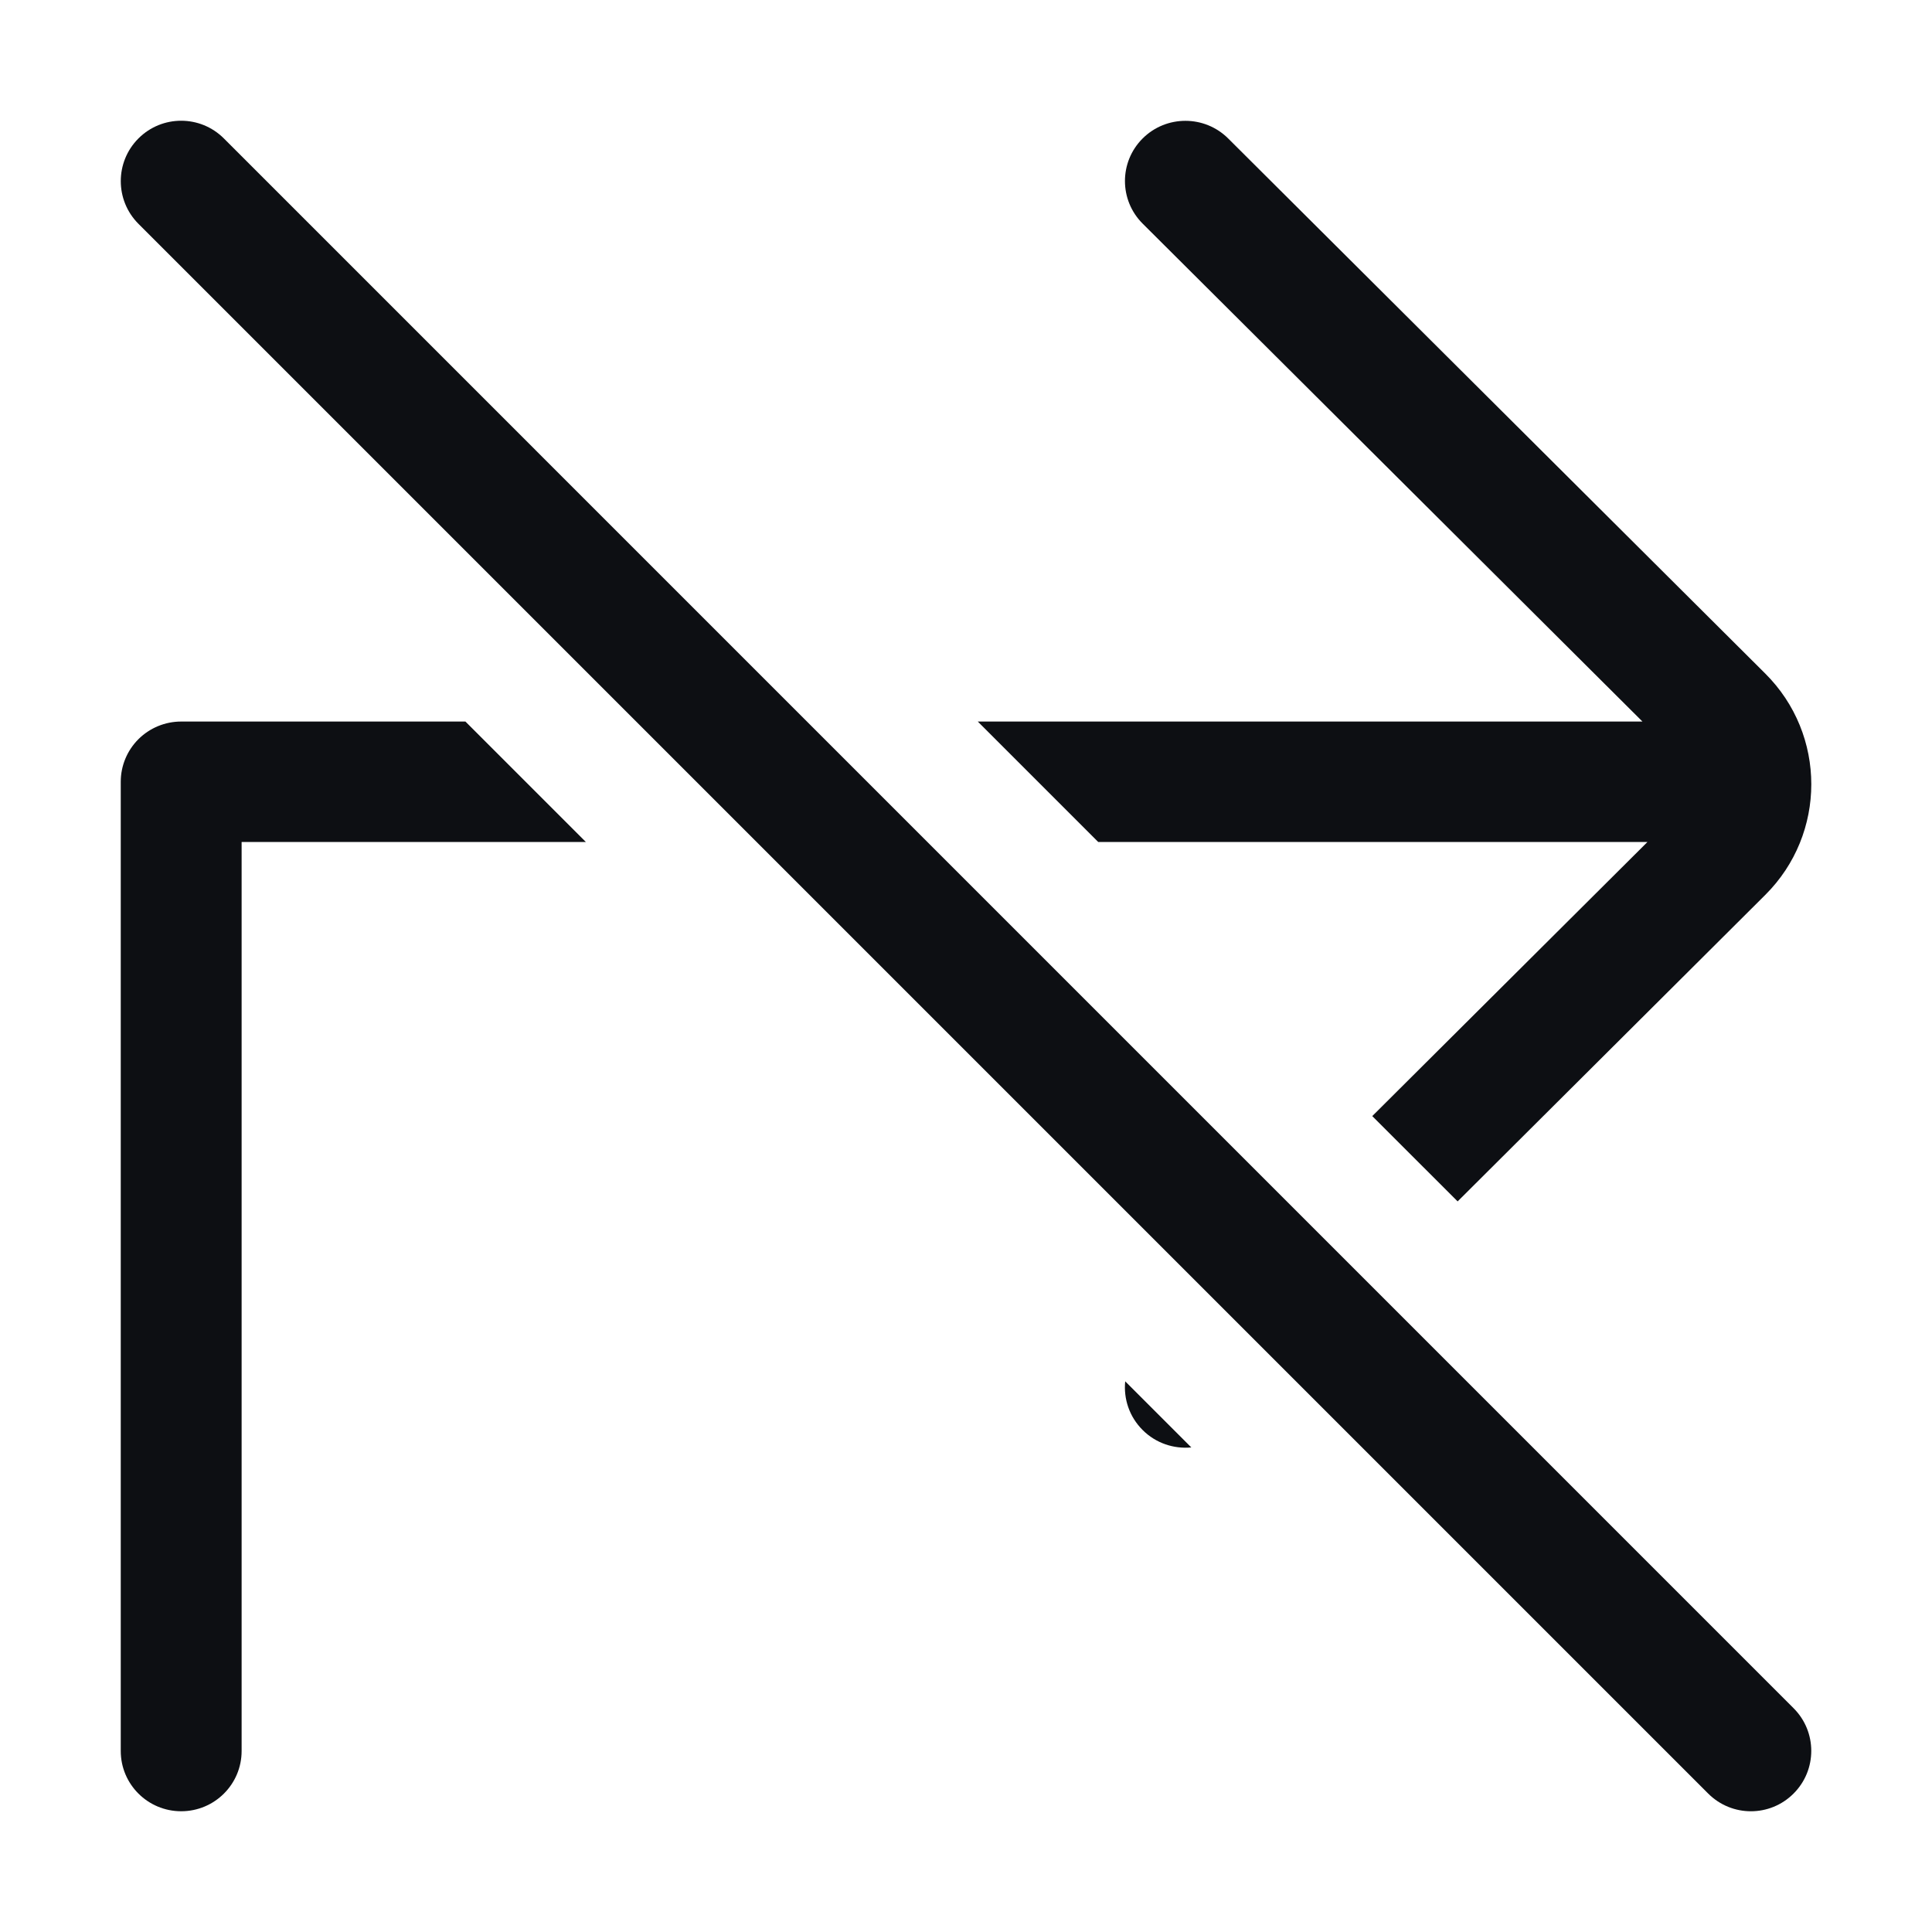
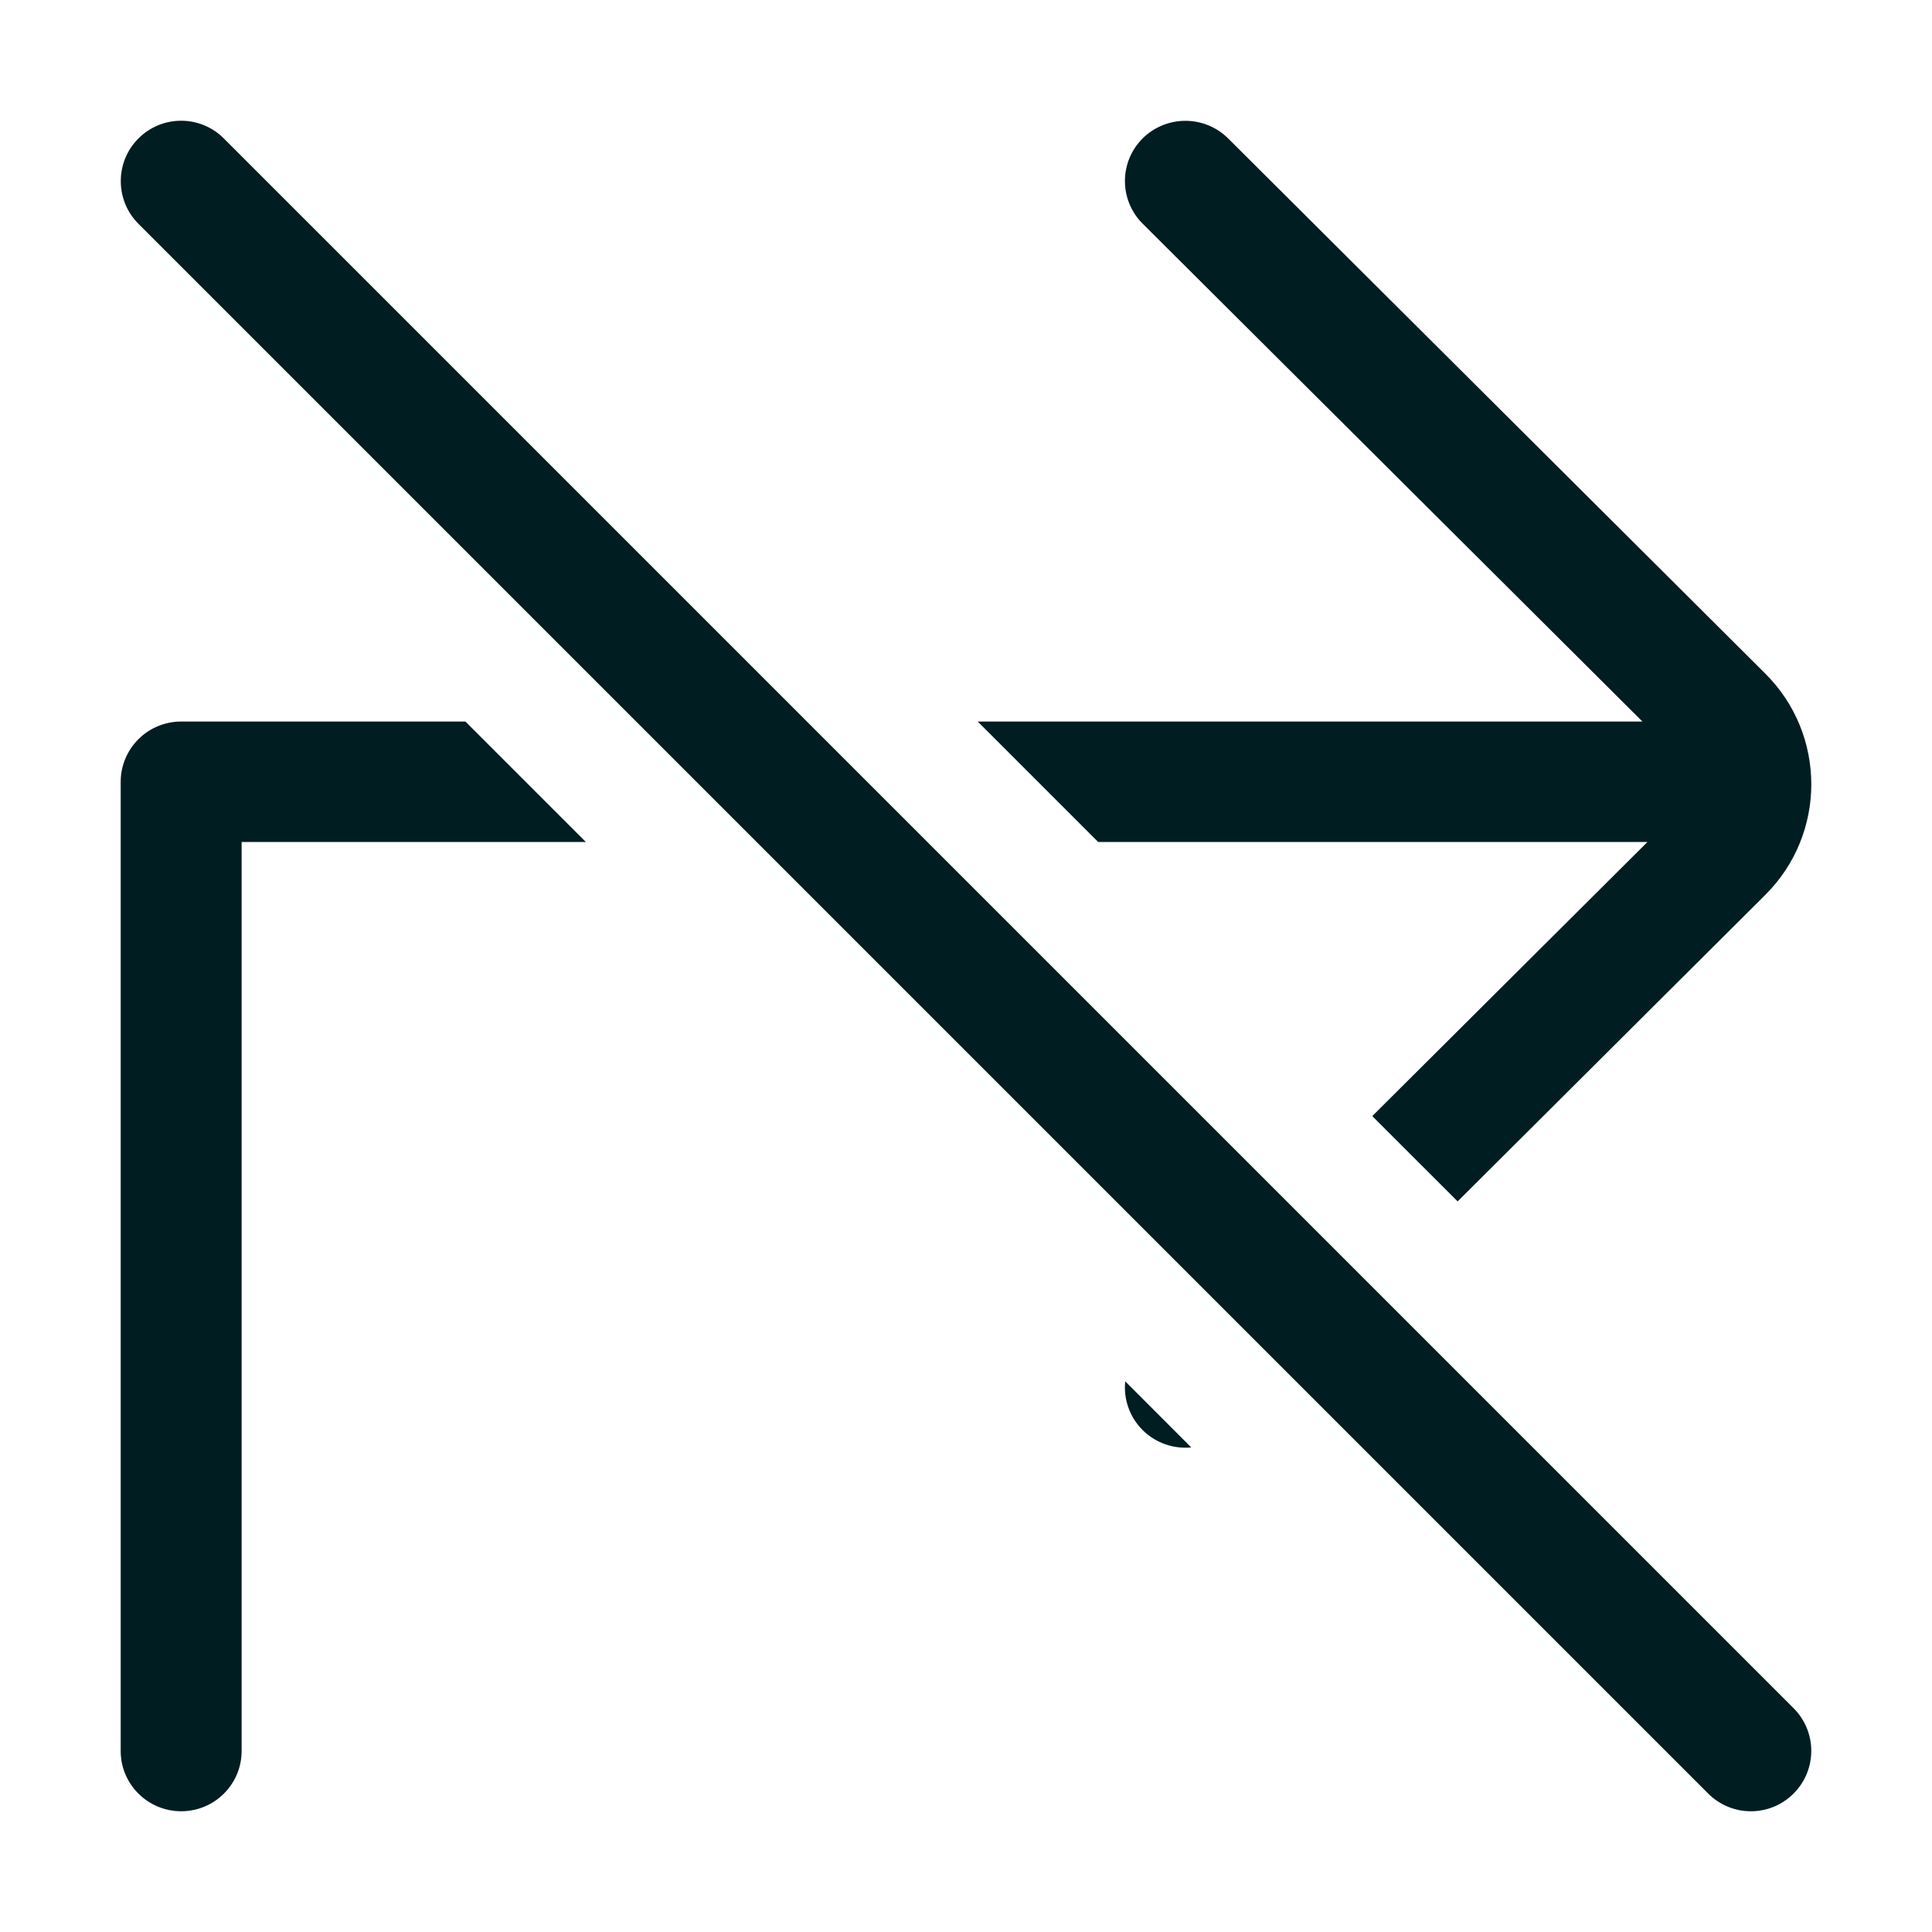
<svg xmlns="http://www.w3.org/2000/svg" width="32" height="32" viewBox="0 0 32 32" fill="none">
-   <path d="M3.001 11.951H7.709L9.704 13.946H4.002V29.002C4.002 29.553 3.554 30 3.001 30C2.448 30 2 29.553 2 29.002V12.949C2 12.684 2.105 12.431 2.293 12.243C2.481 12.056 2.735 11.951 3.001 11.951Z" fill="#0D0F13" />
-   <path d="M18.19 13.946L16.195 11.951H27.204L18.926 3.704C18.535 3.314 18.535 2.683 18.926 2.293C19.317 1.904 19.951 1.904 20.342 2.293L29.238 11.156C30.255 12.168 30.255 13.811 29.238 14.823L24.143 19.899L22.729 18.486L27.287 13.946L18.19 13.946Z" fill="#0D0F13" />
-   <path d="M18.926 23.686C18.704 23.465 18.608 23.167 18.637 22.879L19.732 23.974C19.444 24.001 19.146 23.906 18.926 23.686Z" fill="#0D0F13" />
-   <path d="M3.708 2.293L29.707 28.293C30.098 28.683 30.098 29.317 29.707 29.707C29.317 30.098 28.684 30.098 28.293 29.707L2.293 3.707C1.903 3.317 1.903 2.683 2.293 2.293C2.684 1.902 3.317 1.902 3.708 2.293Z" fill="#0D0F13" />
+   <path fill-rule="evenodd" clip-rule="evenodd" d="M3.707 2.293C3.317 1.902 2.684 1.902 2.293 2.293C1.903 2.683 1.903 3.317 2.293 3.707L28.293 29.707C28.684 30.098 29.317 30.098 29.707 29.707C30.098 29.317 30.098 28.683 29.707 28.293L3.707 2.293ZM29.238 14.823L24.143 19.899L22.729 18.486L27.287 13.946L18.189 13.946L16.194 11.951H27.204L18.925 3.704C18.535 3.314 18.535 2.683 18.925 2.293C19.317 1.904 19.951 1.904 20.342 2.293L29.238 11.156C30.255 12.168 30.255 13.811 29.238 14.823ZM4.002 13.946H9.704L7.709 11.951H3.001C2.735 11.951 2.48 12.056 2.293 12.243C2.105 12.431 1.999 12.684 1.999 12.949V29.002C1.999 29.553 2.448 30 3.001 30C3.554 30 4.002 29.553 4.002 29.002V13.946ZM19.731 23.974L18.637 22.879C18.608 23.167 18.704 23.465 18.925 23.686C19.146 23.906 19.444 24.001 19.731 23.974Z" fill="#001D21" />
</svg>
